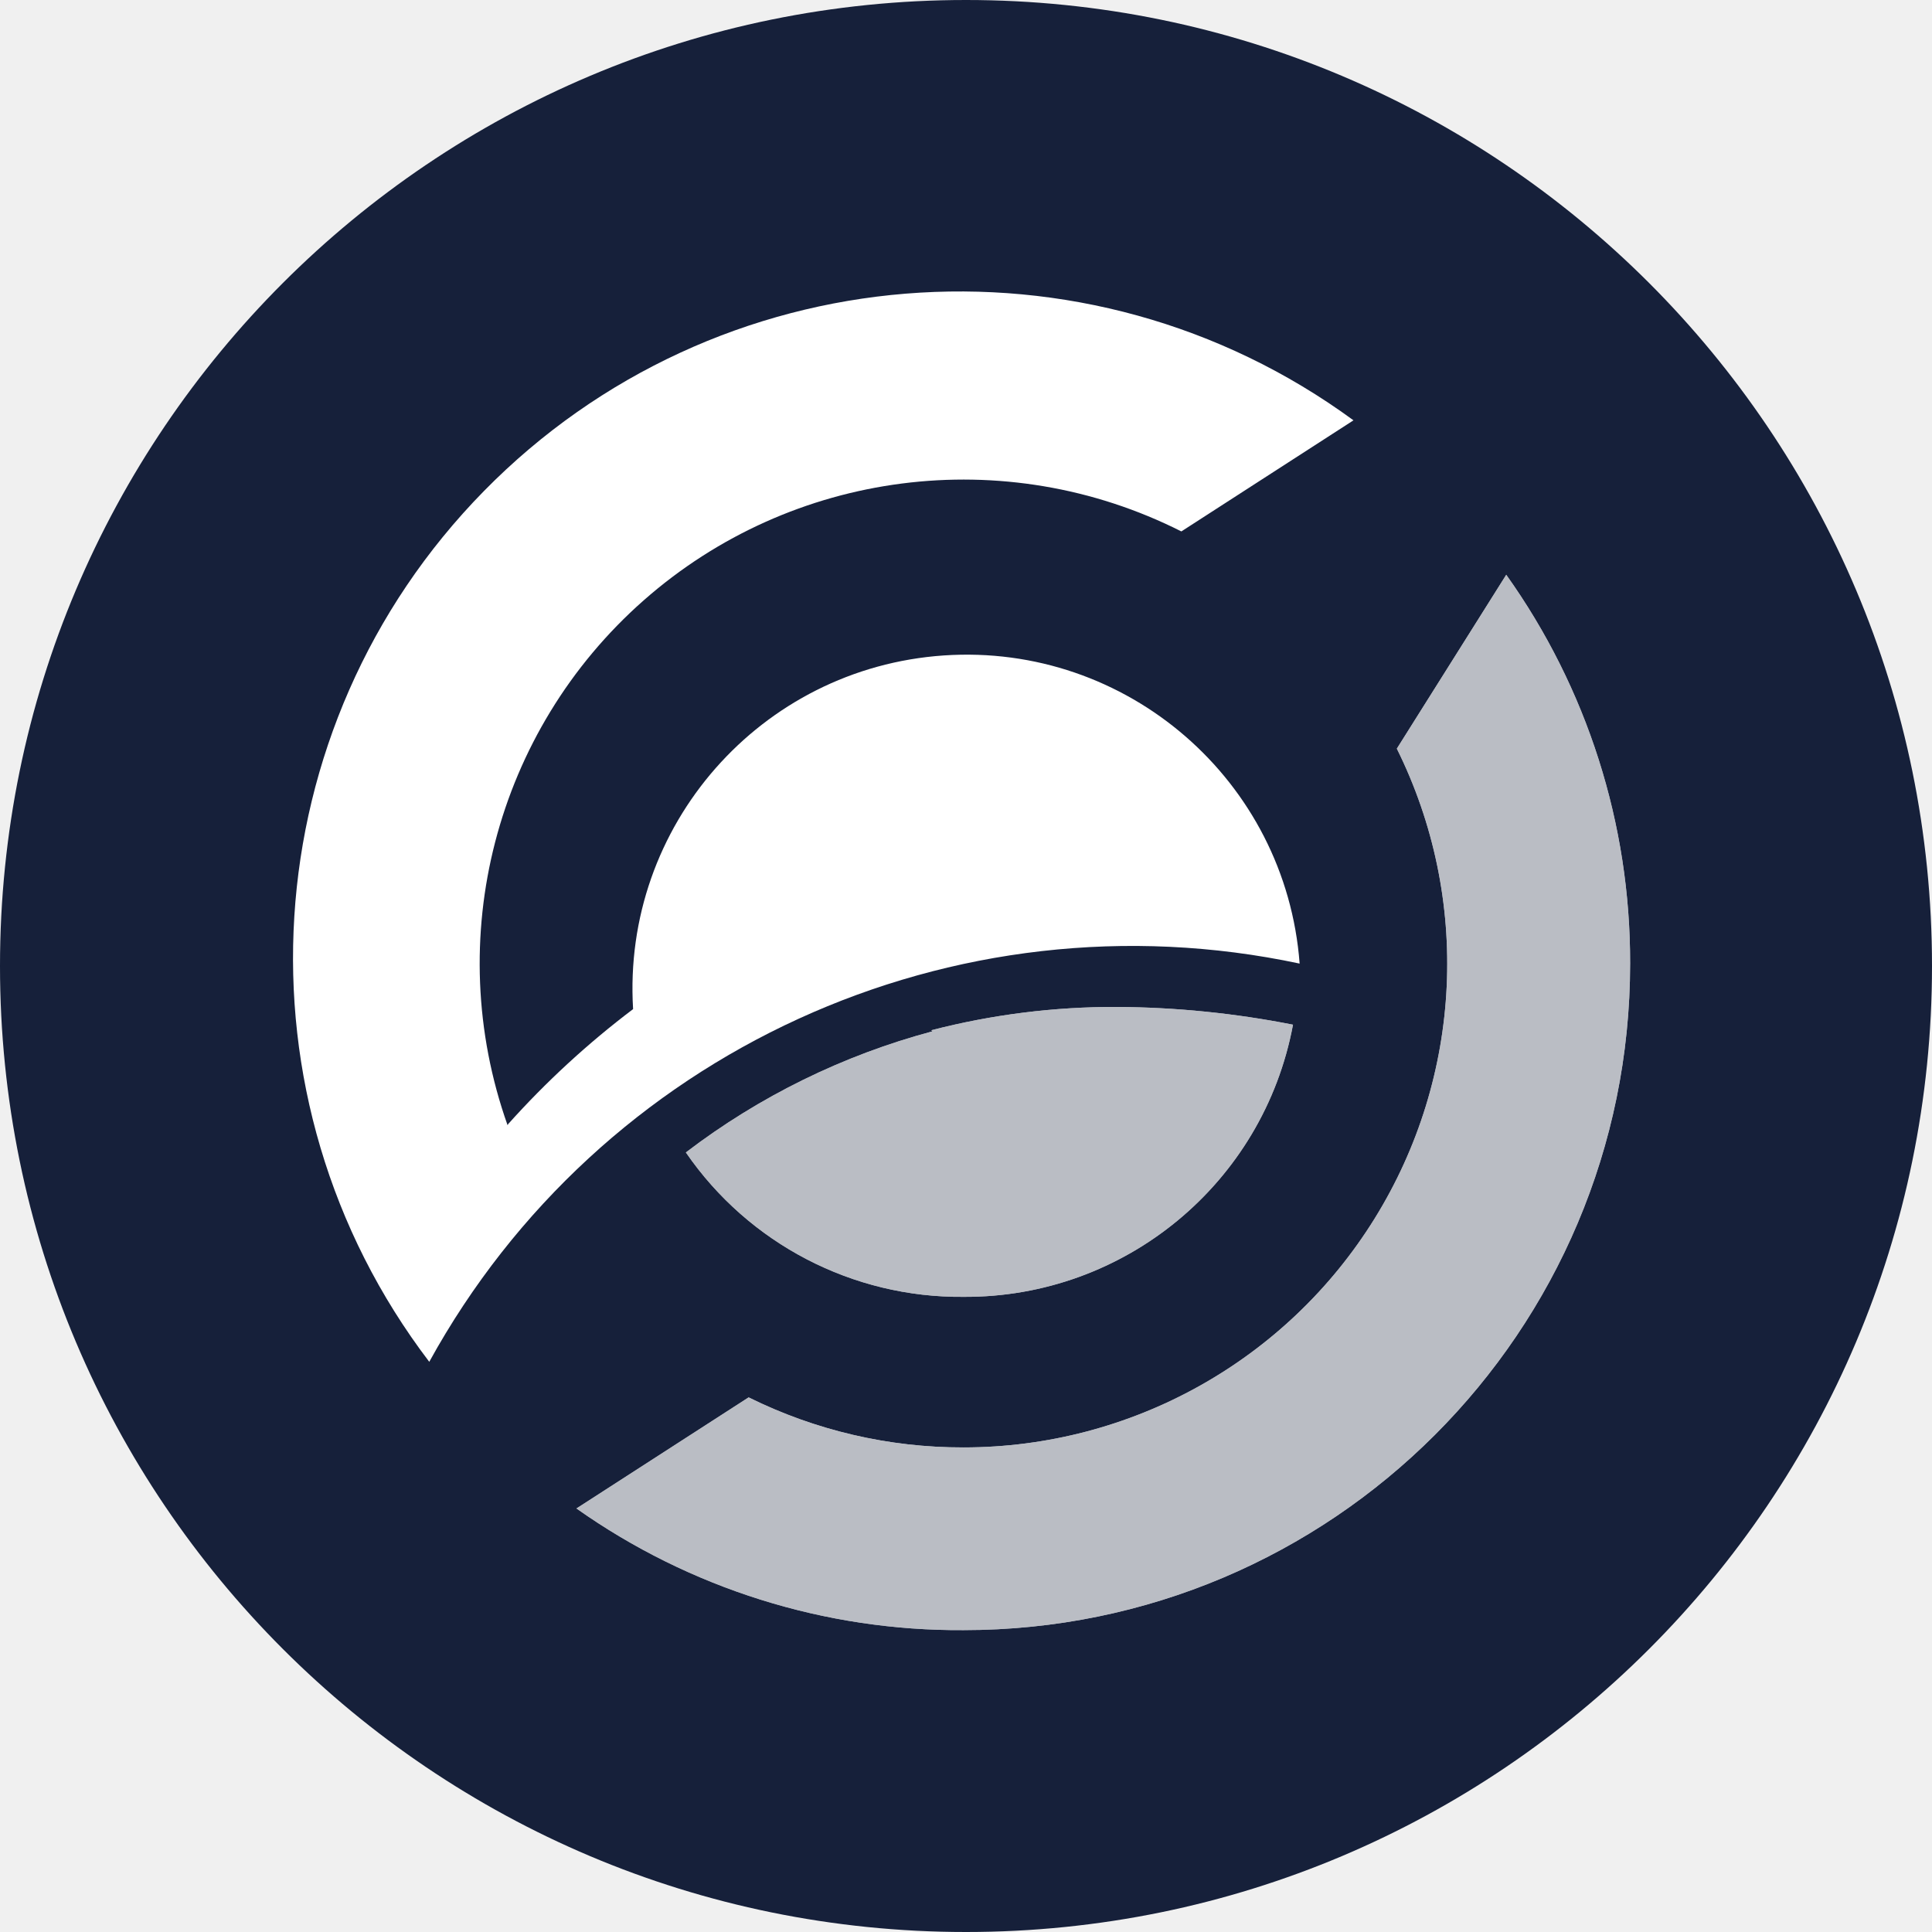
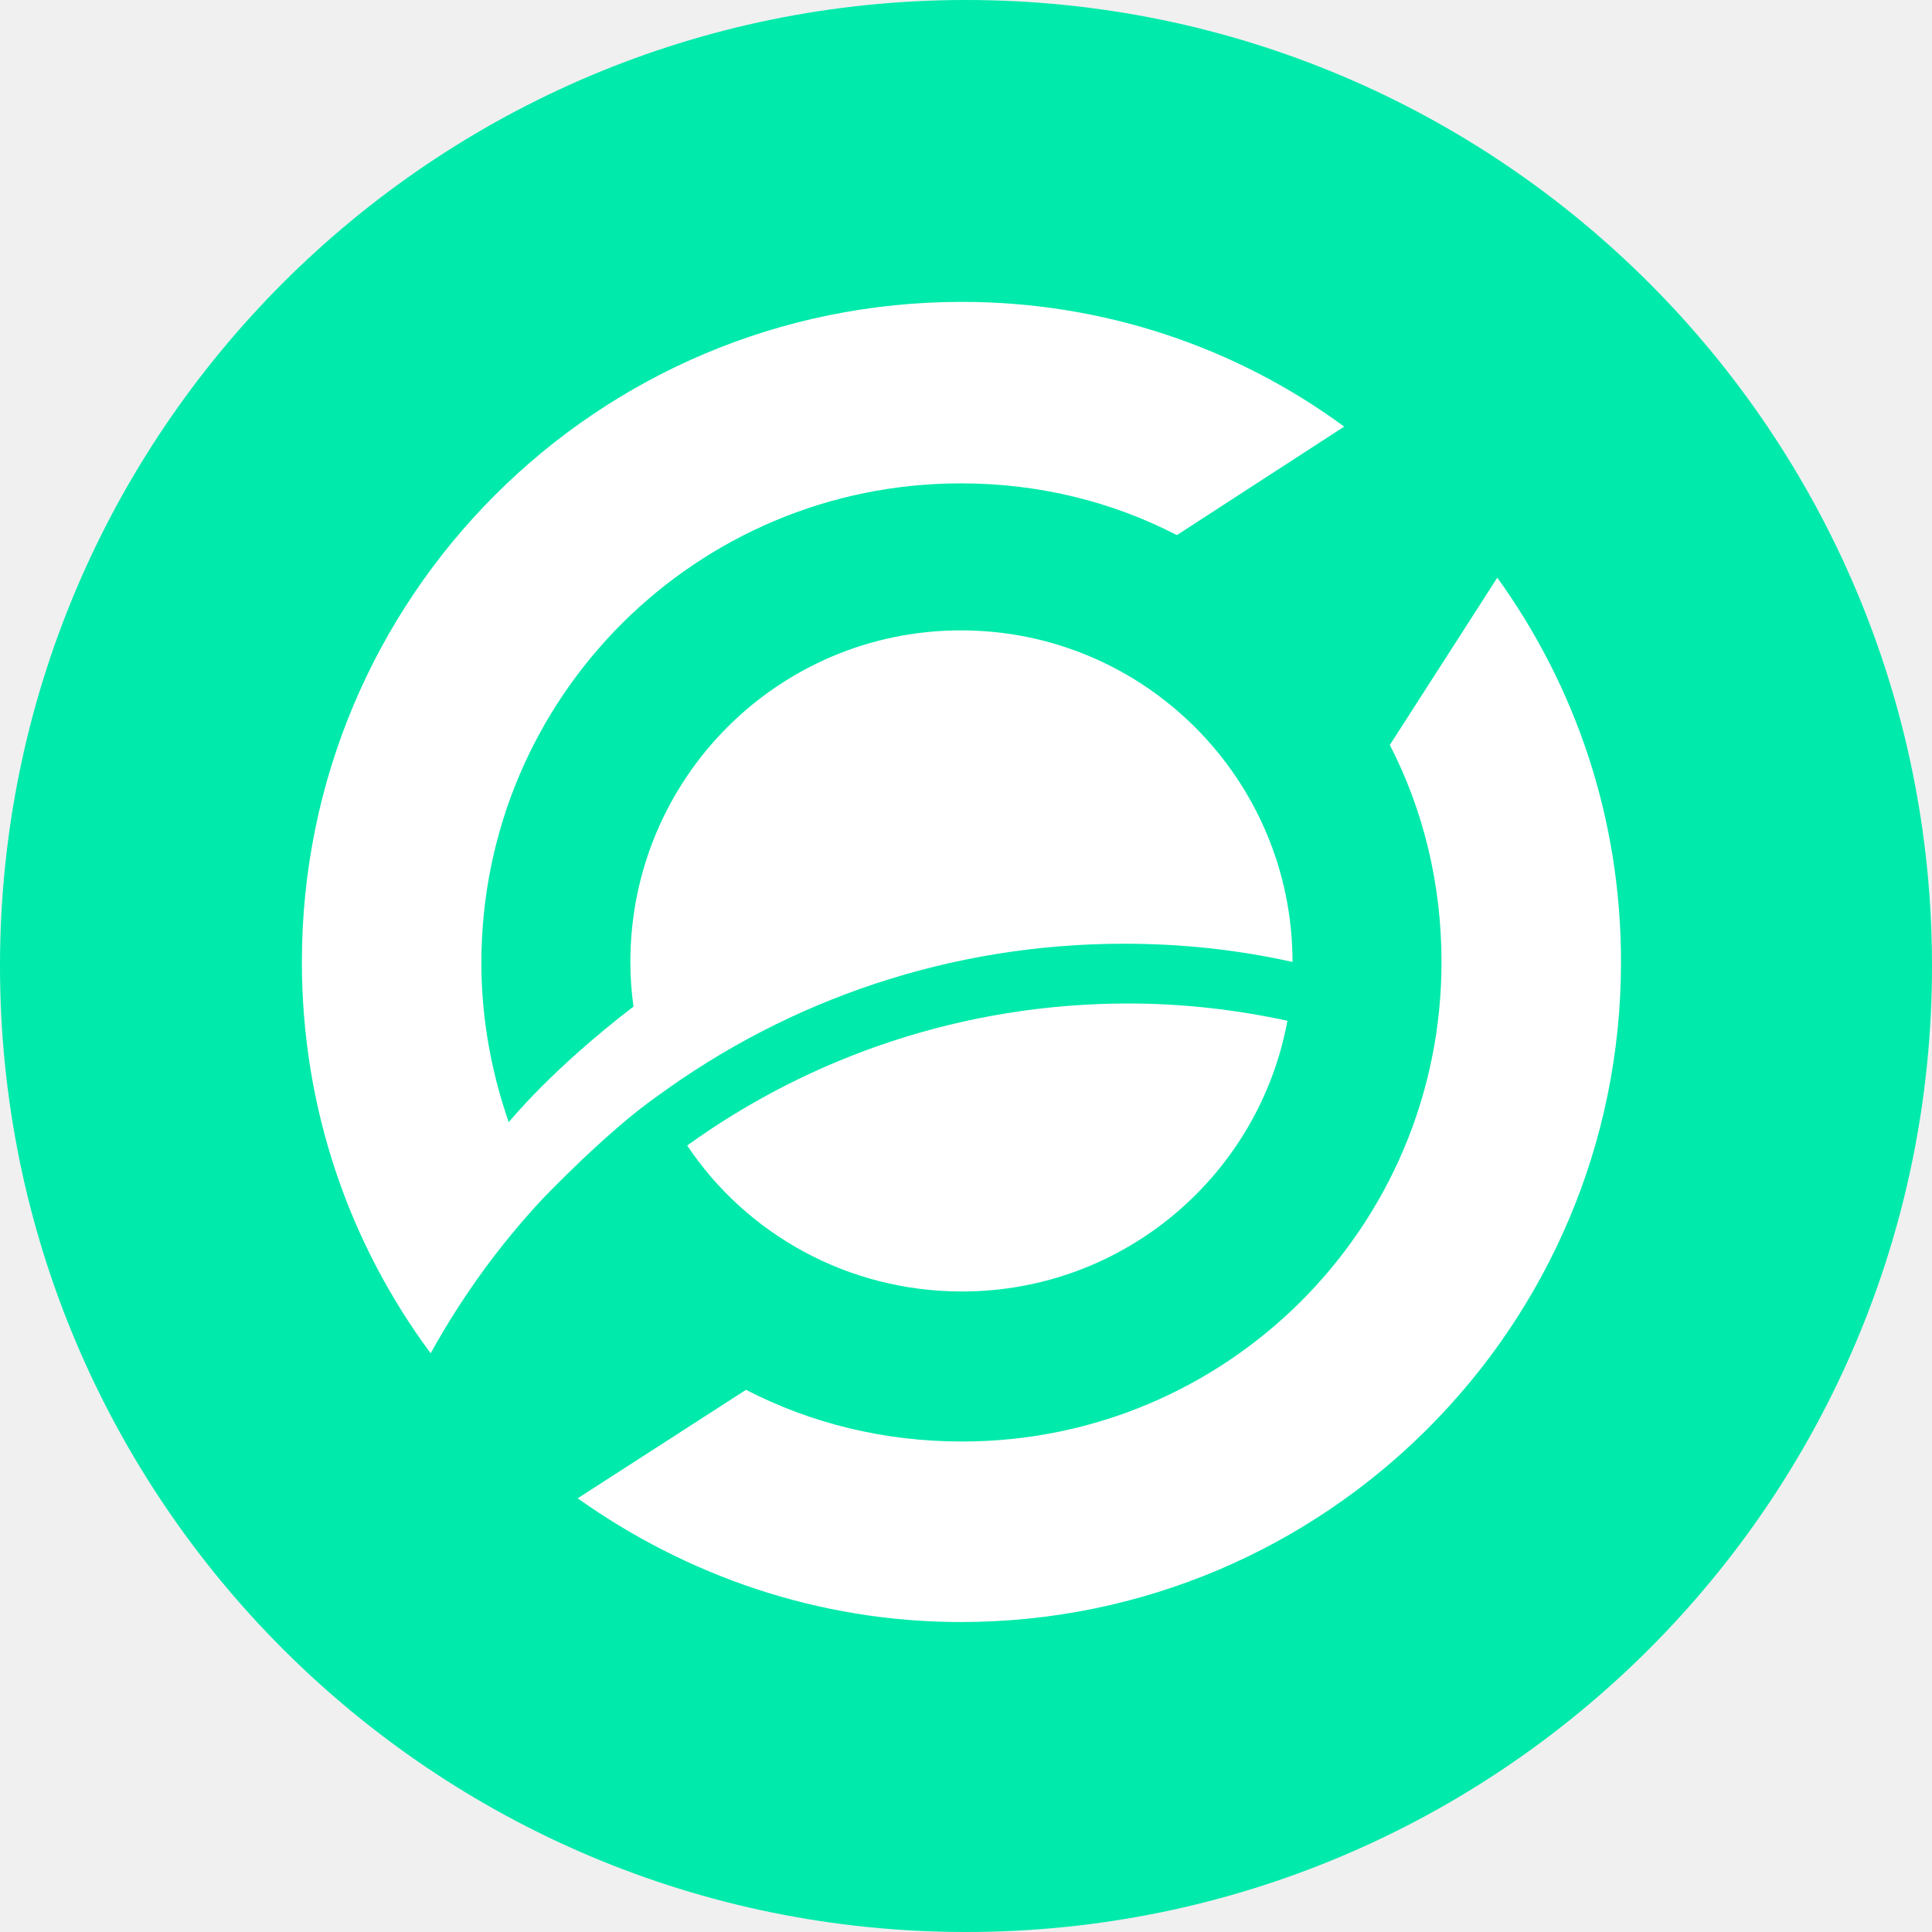
- <svg xmlns="http://www.w3.org/2000/svg" width="32" height="32" viewBox="0 0 32 32">
-   <g fill="none" fill-rule="evenodd">
-     <circle cx="16" cy="16" r="16" fill="#16203A" fill-rule="nonzero" />
-     <g fill="#FFF">
-       <g opacity=".7">
-         <path d="M15.445 17.082a11.72 11.72 0 00-4.085 2.006 5.52 5.52 0 004.6 2.392 5.52 5.52 0 005.456-4.508 15.52 15.52 0 00-2.917-.294 12.116 12.116 0 00-3.073.386" />
-         <path d="M15.445 17.082a11.72 11.72 0 00-4.085 2.006 5.52 5.52 0 004.6 2.392 5.52 5.52 0 005.456-4.508 15.52 15.52 0 00-2.917-.294 12.116 12.116 0 00-3.073.386" />
-         <path d="M23.136 12.4a8.013 8.013 0 01-7.176 11.574 7.976 7.976 0 01-3.56-.829l-2.852 1.84A10.985 10.985 0 0015.96 27C22.057 27 27 22.057 27 15.96a11.04 11.04 0 00-2.052-6.44l-1.812 2.88z" />
-         <path d="M23.136 12.4a8.013 8.013 0 01-7.176 11.574 7.976 7.976 0 01-3.56-.829l-2.852 1.84A10.985 10.985 0 0015.96 27C22.057 27 27 22.057 27 15.96a11.04 11.04 0 00-2.052-6.44l-1.812 2.88z" />
-       </g>
-       <path d="M8.407 18.637a8.013 8.013 0 0111.16-9.835l2.851-1.84A11.04 11.04 0 007.11 22.556a13.294 13.294 0 0114.416-6.596 5.533 5.533 0 00-11.04.754 14.582 14.582 0 00-2.07 1.905" />
+ <svg xmlns="http://www.w3.org/2000/svg" width="32px" height="32px" viewBox="0 0 32 32" version="1.1">
+   <g id="color/zen" stroke="none" stroke-width="1" fill="none" fill-rule="evenodd">
+     <circle id="Combined-Shape" fill="#00EAAB" fill-rule="nonzero" cx="16" cy="16" r="16" />
+     <g id="Horizen_logomark" transform="translate(5, 5)" fill="#FFFFFF" fill-rule="nonzero">
+       <path d="M19.8,4.568 L19.8,4.568 L18.02,7.339 C18.574,8.414 18.876,9.64 18.876,10.933 C18.876,15.333 15.316,18.876 10.933,18.876 C9.64,18.876 8.431,18.574 7.356,18.02 L4.568,19.817 C6.365,21.093 8.548,21.866 10.916,21.866 C16.945,21.866 21.849,16.979 21.849,10.933 C21.849,8.548 21.093,6.365 19.8,4.568 Z" id="Path" />
+       <path d="M10.933,16.391 C13.62,16.391 15.853,14.46 16.324,11.907 C15.467,11.722 14.594,11.621 13.687,11.621 C10.966,11.621 8.431,12.495 6.382,13.973 C7.356,15.434 9.035,16.391 10.933,16.391 Z" id="Path" />
+       <path d="M13.62,10.631 C14.577,10.631 15.501,10.731 16.408,10.933 L16.408,10.933 C16.408,7.91 13.956,5.441 10.916,5.441 C7.893,5.441 5.441,7.893 5.441,10.933 C5.441,11.185 5.458,11.42 5.492,11.672 C5.492,11.672 5.492,11.672 5.492,11.672 C4.115,12.73 3.46,13.553 3.426,13.586 C3.14,12.763 2.973,11.873 2.973,10.95 C2.973,6.55 6.533,3.006 10.916,3.006 C12.209,3.006 13.418,3.308 14.493,3.863 L17.264,2.066 C15.484,0.756 13.284,0 10.933,0 C4.887,0 0,4.887 0,10.933 C0,13.368 0.789,15.602 2.133,17.415 C2.653,16.475 3.275,15.618 3.997,14.846 C3.997,14.846 5.072,13.721 5.895,13.15 C8.078,11.554 10.748,10.631 13.62,10.631 Z" id="Path" />
    </g>
  </g>
</svg>
